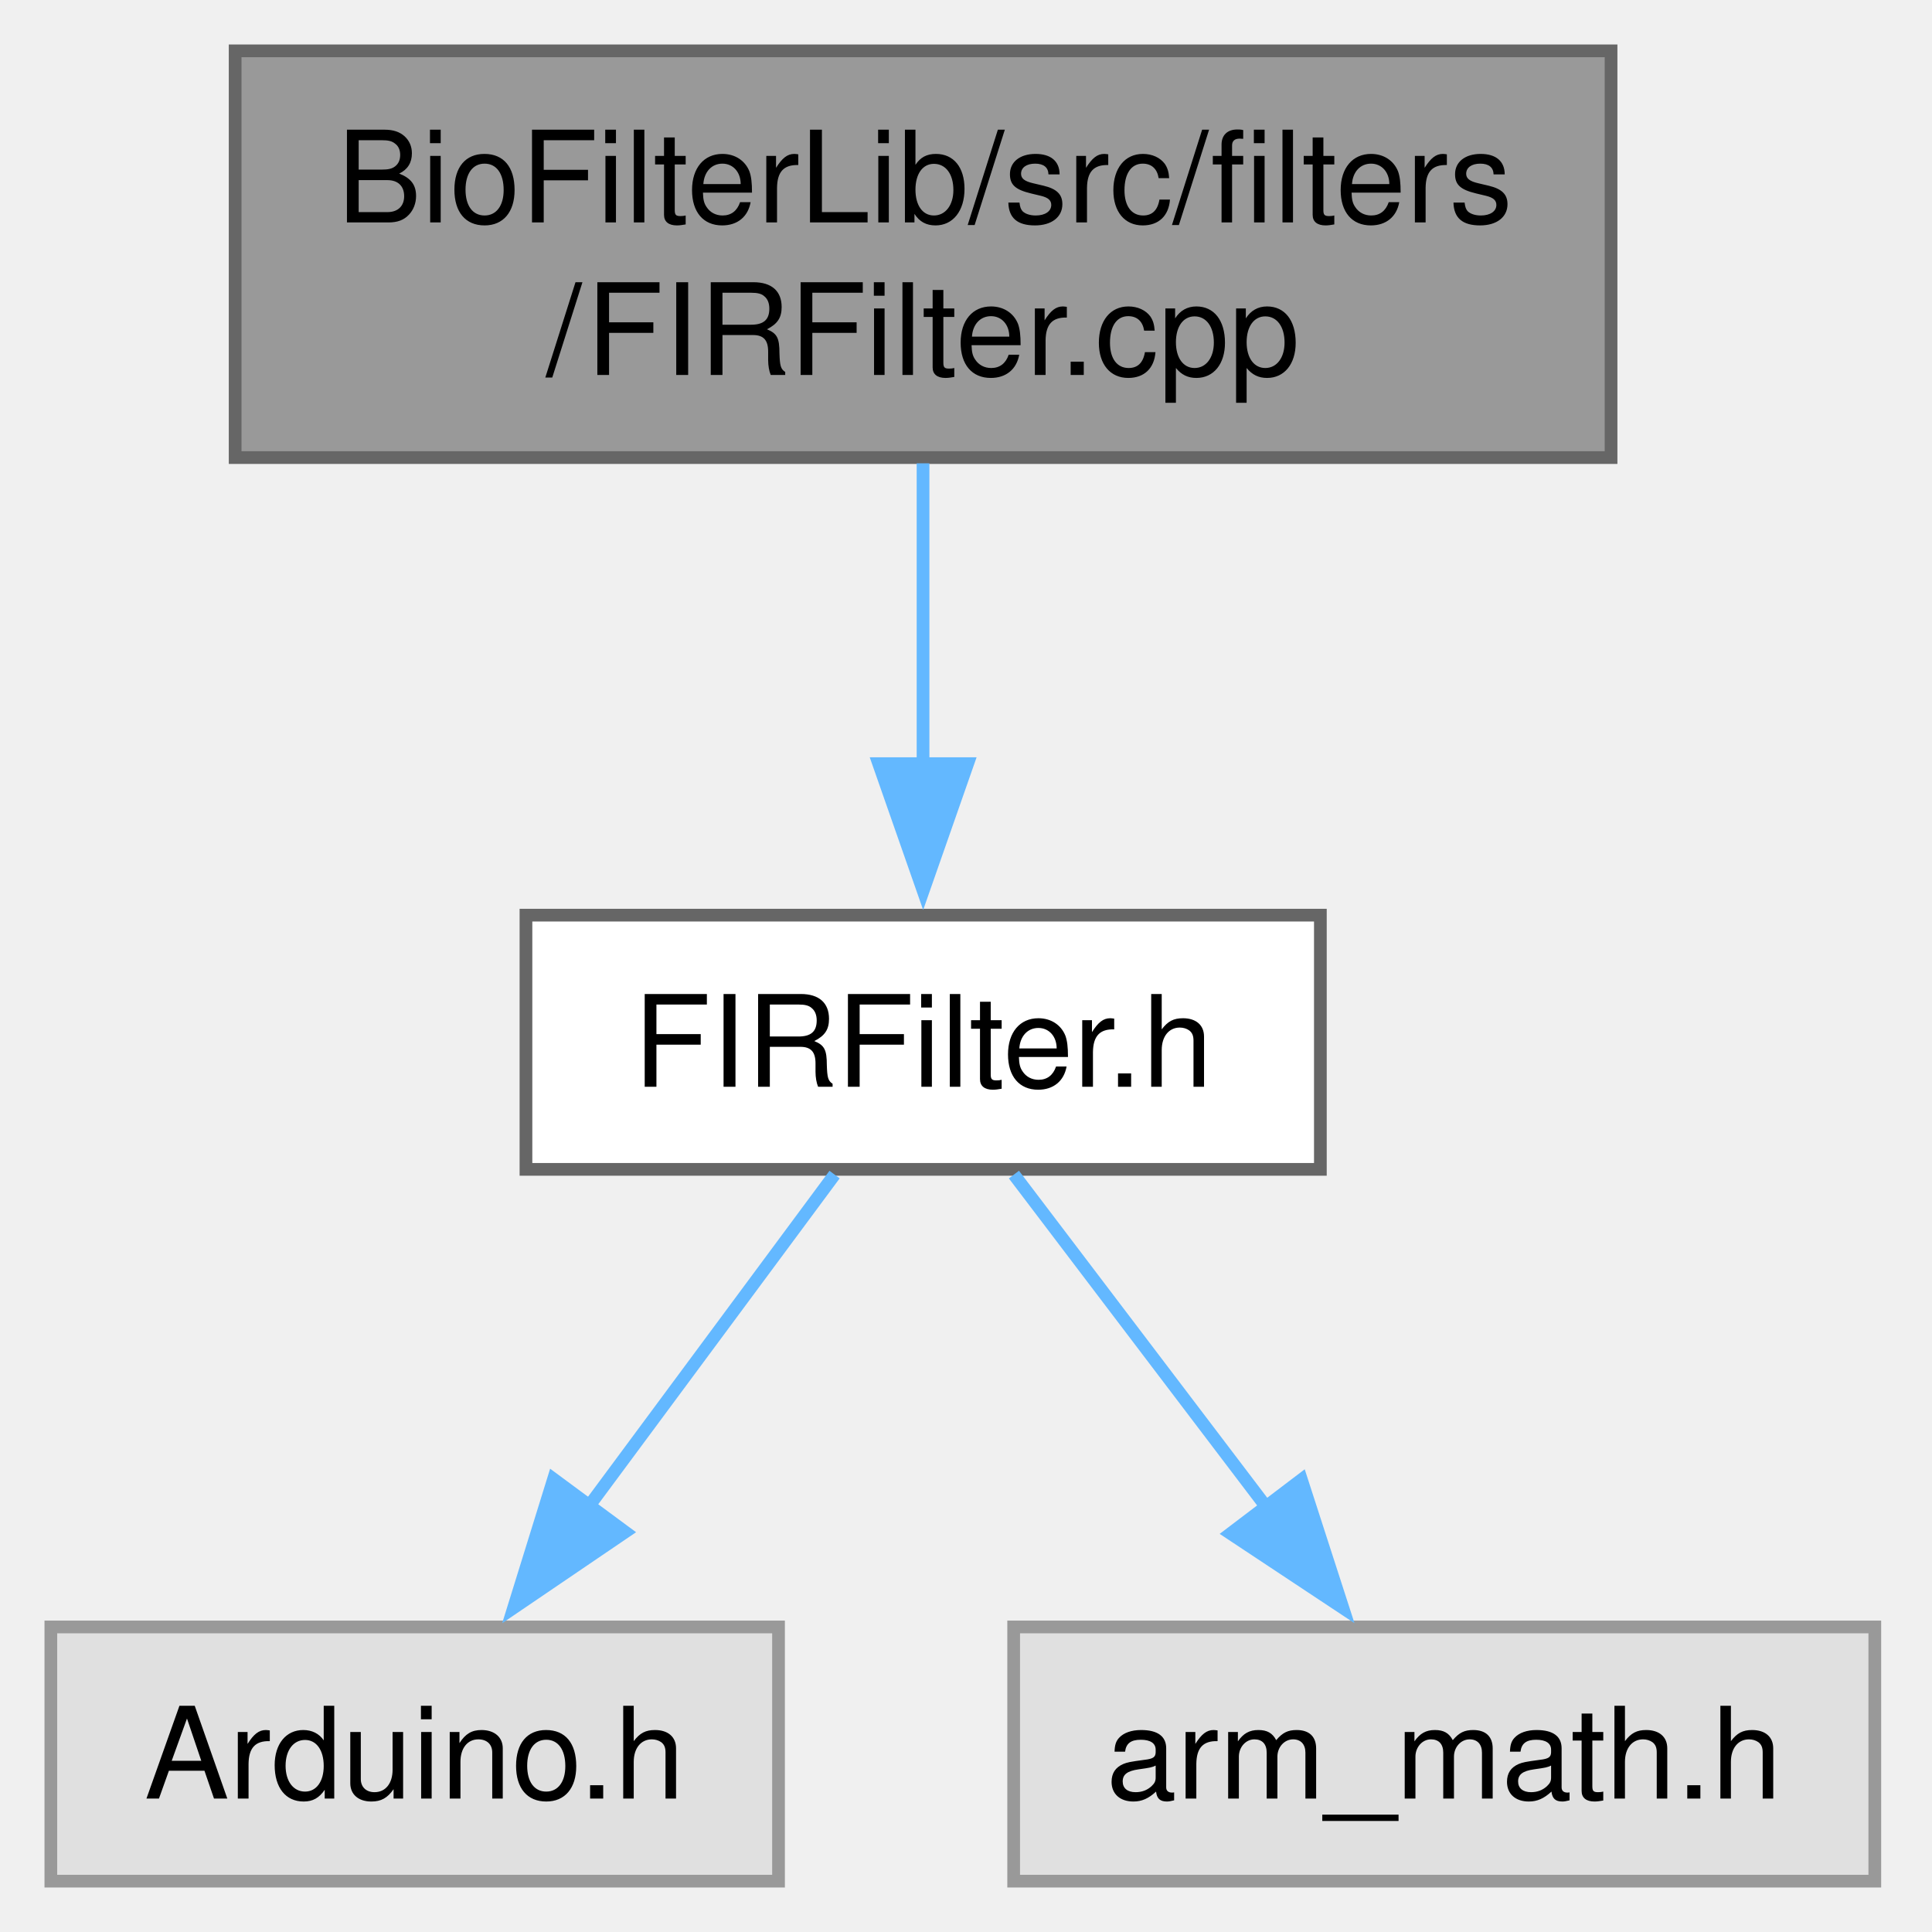
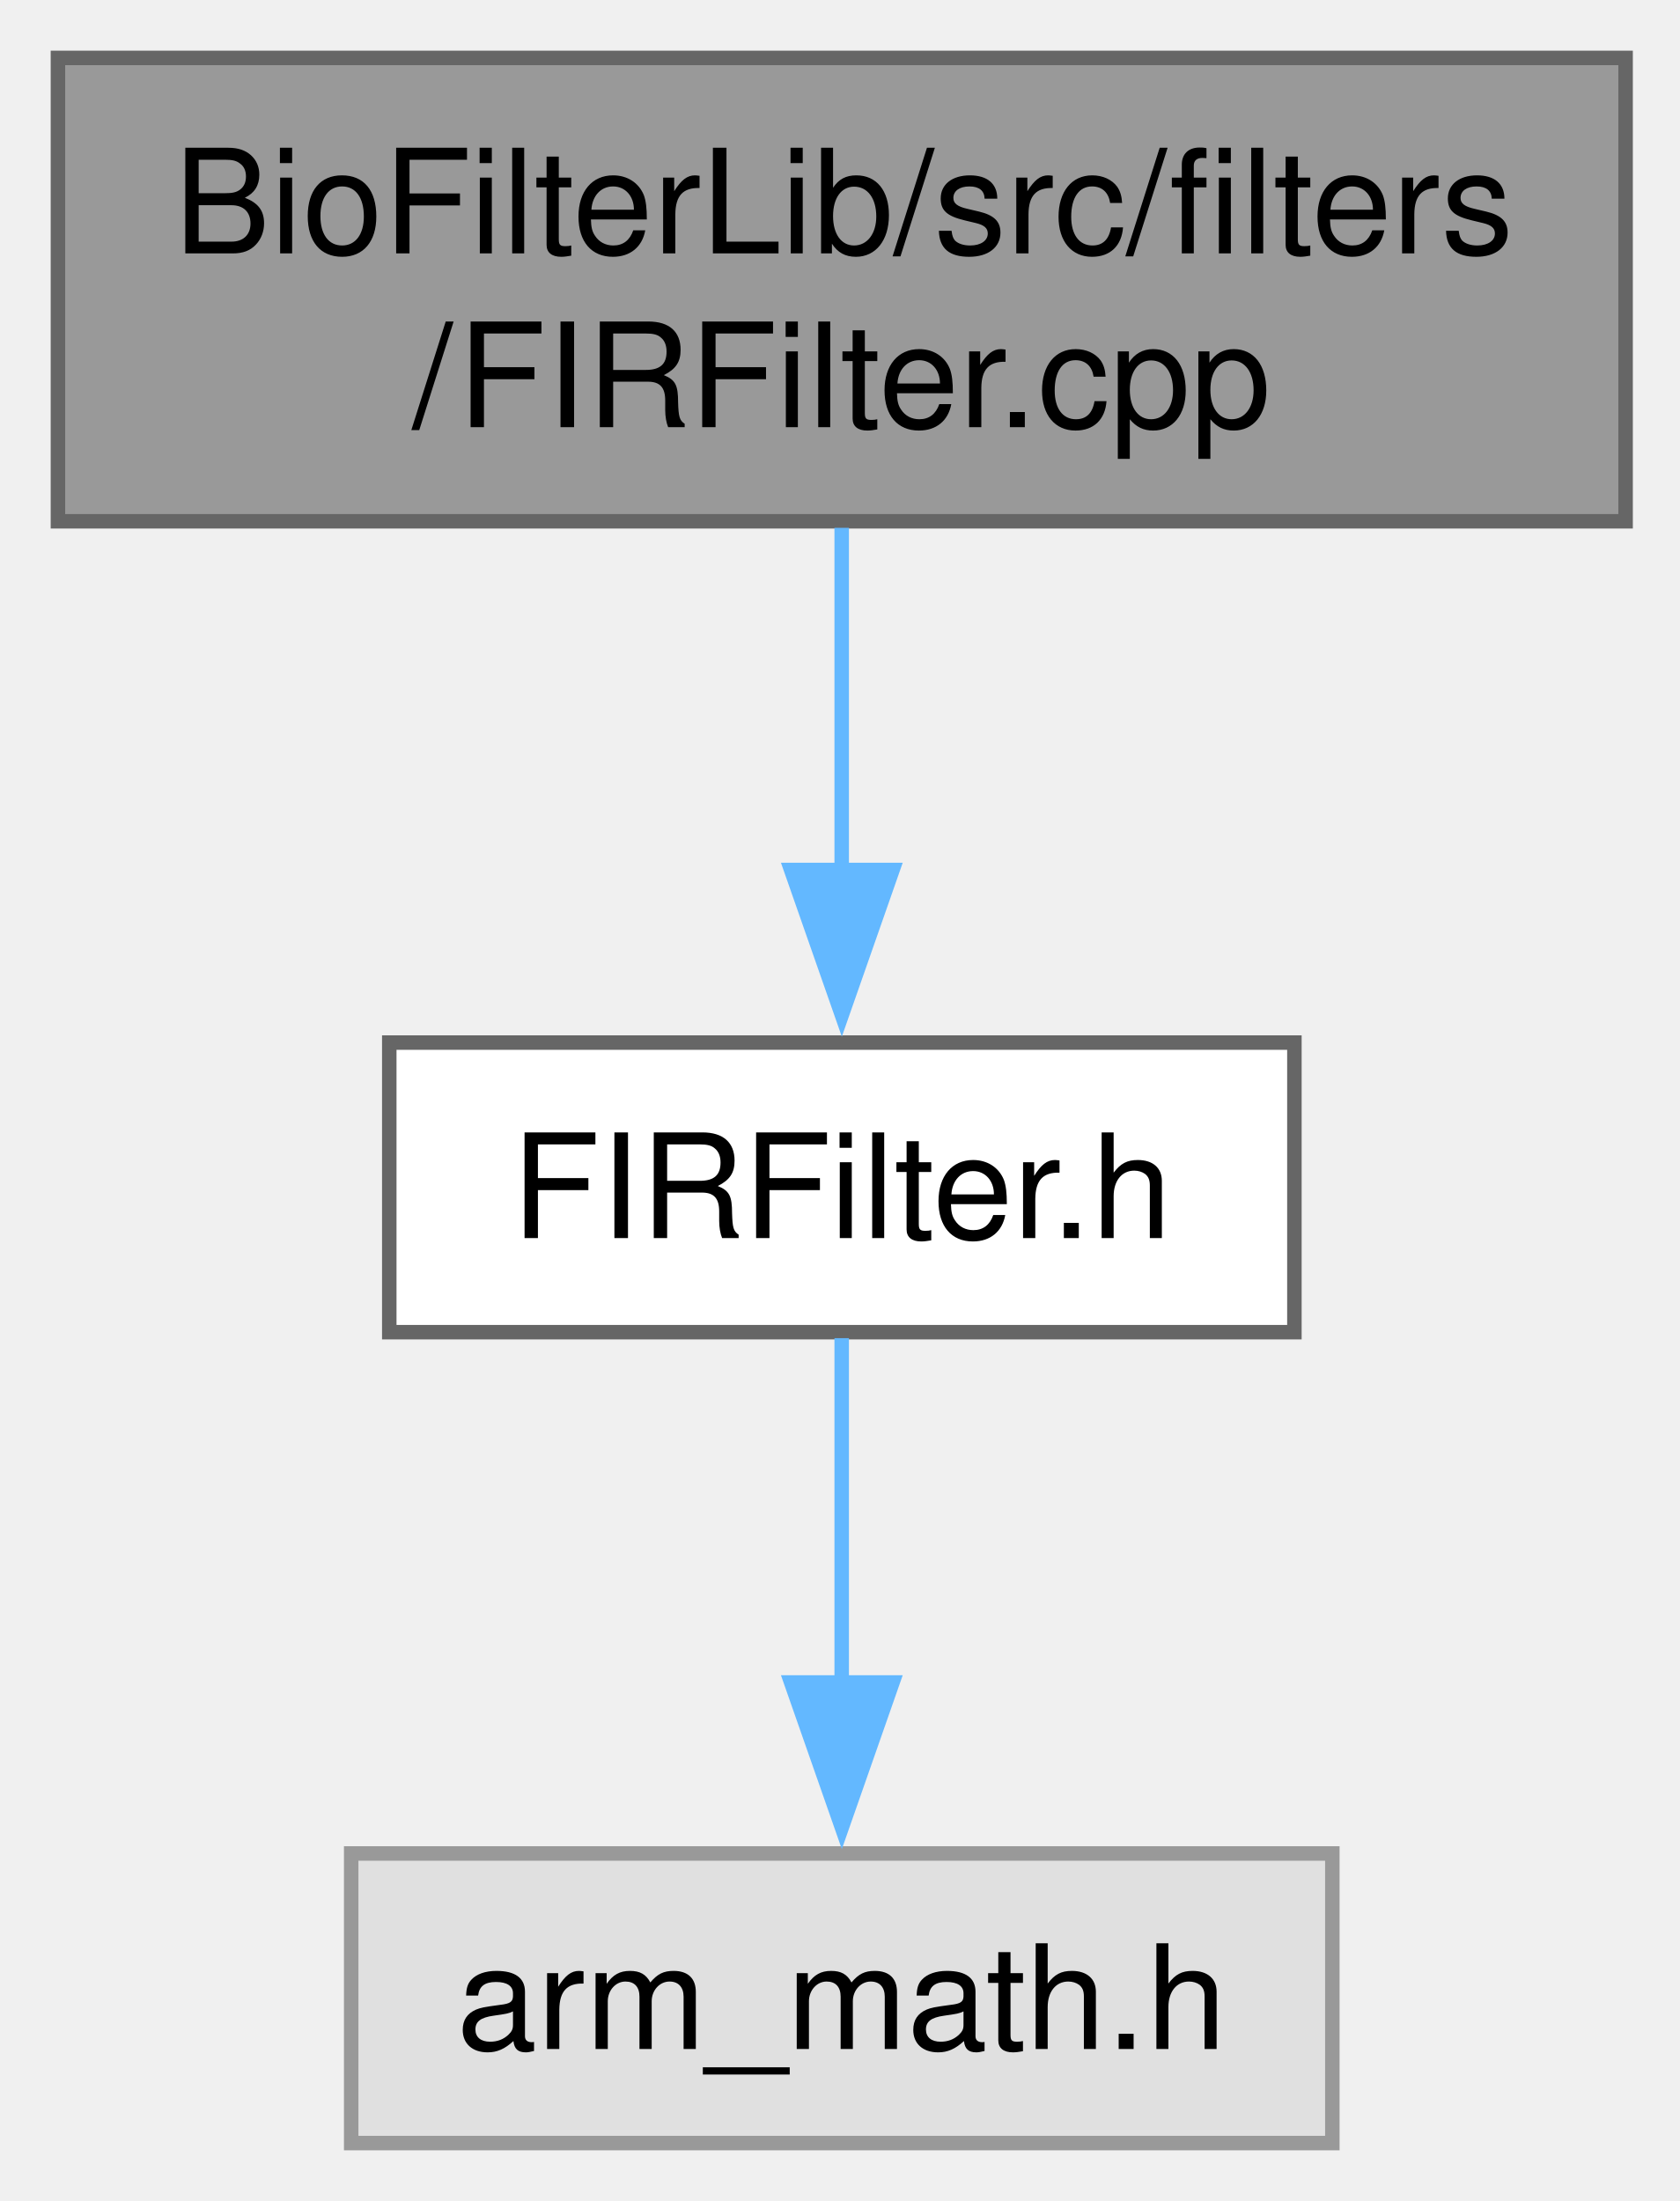
- <svg xmlns="http://www.w3.org/2000/svg" xmlns:xlink="http://www.w3.org/1999/xlink" width="152pt" height="152pt" viewBox="0.00 0.00 152.00 152.00">
+ <svg xmlns="http://www.w3.org/2000/svg" xmlns:xlink="http://www.w3.org/1999/xlink" width="116pt" height="152pt" viewBox="0.00 0.00 116.00 152.00">
  <g id="graph0" class="graph" transform="scale(1 1) rotate(0) translate(4 148)">
    <g id="Node000001" class="node">
      <g id="a_Node000001">
        <a xlink:title="Implementación del filtro FIR optimizado para bioseñales.">
-           <polygon fill="#999999" stroke="#666666" points="122.75,-144 14.5,-144 14.5,-112 122.75,-112 122.75,-144" />
-           <text xml:space="preserve" text-anchor="start" x="22.5" y="-130.5" font-family="Helvetica,sans-Serif" font-size="10.00">BioFilterLib/src/filters</text>
-           <text xml:space="preserve" text-anchor="middle" x="68.62" y="-118.5" font-family="Helvetica,sans-Serif" font-size="10.00">/FIRFilter.cpp</text>
+           <polygon fill="#999999" stroke="#666666" points="108.25,-144 0,-144 0,-112 108.25,-112 108.25,-144" />
+           <text xml:space="preserve" text-anchor="start" x="8" y="-130.5" font-family="Helvetica,sans-Serif" font-size="10.00">BioFilterLib/src/filters</text>
+           <text xml:space="preserve" text-anchor="middle" x="54.12" y="-118.5" font-family="Helvetica,sans-Serif" font-size="10.00">/FIRFilter.cpp</text>
        </a>
      </g>
    </g>
    <g id="Node000002" class="node">
      <g id="a_Node000002">
        <a xlink:href="_f_i_r_filter_8h.html" target="_top" xlink:title="Filtro FIR optimizado para bioseñales usando CMSIS-DSP.">
-           <polygon fill="white" stroke="#666666" points="99.88,-76 37.38,-76 37.38,-56 99.88,-56 99.88,-76" />
-           <text xml:space="preserve" text-anchor="middle" x="68.62" y="-62.5" font-family="Helvetica,sans-Serif" font-size="10.00">FIRFilter.h</text>
+           <polygon fill="white" stroke="#666666" points="85.38,-76 22.88,-76 22.88,-56 85.38,-56 85.38,-76" />
+           <text xml:space="preserve" text-anchor="middle" x="54.12" y="-62.5" font-family="Helvetica,sans-Serif" font-size="10.00">FIRFilter.h</text>
        </a>
      </g>
    </g>
    <g id="edge1_Node000001_Node000002" class="edge">
      <g id="a_edge1_Node000001_Node000002">
        <a xlink:title=" ">
-           <path fill="none" stroke="#63b8ff" d="M68.62,-111.55C68.62,-104.34 68.62,-95.66 68.62,-87.88" />
-           <polygon fill="#63b8ff" stroke="#63b8ff" points="72.13,-87.92 68.63,-77.92 65.13,-87.92 72.13,-87.92" />
+           <path fill="none" stroke="#63b8ff" d="M54.12,-111.55C54.12,-104.34 54.12,-95.66 54.12,-87.88" />
+           <polygon fill="#63b8ff" stroke="#63b8ff" points="57.63,-87.92 54.13,-77.92 50.63,-87.92 57.63,-87.92" />
        </a>
      </g>
    </g>
    <g id="Node000003" class="node">
      <g id="a_Node000003">
        <a xlink:title=" ">
-           <polygon fill="#e0e0e0" stroke="#999999" points="57.25,-20 0,-20 0,0 57.25,0 57.25,-20" />
-           <text xml:space="preserve" text-anchor="middle" x="28.62" y="-6.5" font-family="Helvetica,sans-Serif" font-size="10.00">Arduino.h</text>
+           <polygon fill="#e0e0e0" stroke="#999999" points="88,-20 20.25,-20 20.25,0 88,0 88,-20" />
+           <text xml:space="preserve" text-anchor="middle" x="54.12" y="-6.5" font-family="Helvetica,sans-Serif" font-size="10.00">arm_math.h</text>
        </a>
      </g>
    </g>
    <g id="edge2_Node000002_Node000003" class="edge">
      <g id="a_edge2_Node000002_Node000003">
        <a xlink:title=" ">
-           <path fill="none" stroke="#63b8ff" d="M61.66,-55.59C56.32,-48.39 48.8,-38.23 42.28,-29.43" />
-           <polygon fill="#63b8ff" stroke="#63b8ff" points="45.18,-27.47 36.41,-21.51 39.55,-31.63 45.18,-27.47" />
-         </a>
-       </g>
-     </g>
-     <g id="Node000004" class="node">
-       <g id="a_Node000004">
-         <a xlink:title=" ">
-           <polygon fill="#e0e0e0" stroke="#999999" points="143.5,-20 75.75,-20 75.75,0 143.5,0 143.5,-20" />
-           <text xml:space="preserve" text-anchor="middle" x="109.62" y="-6.5" font-family="Helvetica,sans-Serif" font-size="10.00">arm_math.h</text>
-         </a>
-       </g>
-     </g>
-     <g id="edge3_Node000002_Node000004" class="edge">
-       <g id="a_edge3_Node000002_Node000004">
-         <a xlink:title=" ">
-           <path fill="none" stroke="#63b8ff" d="M75.77,-55.59C81.23,-48.39 88.95,-38.23 95.63,-29.43" />
-           <polygon fill="#63b8ff" stroke="#63b8ff" points="98.39,-31.58 101.65,-21.5 92.82,-27.35 98.39,-31.58" />
+           <path fill="none" stroke="#63b8ff" d="M54.12,-55.59C54.12,-49.01 54.12,-39.96 54.12,-31.73" />
+           <polygon fill="#63b8ff" stroke="#63b8ff" points="57.63,-31.81 54.13,-21.81 50.63,-31.81 57.63,-31.81" />
        </a>
      </g>
    </g>
  </g>
</svg>
